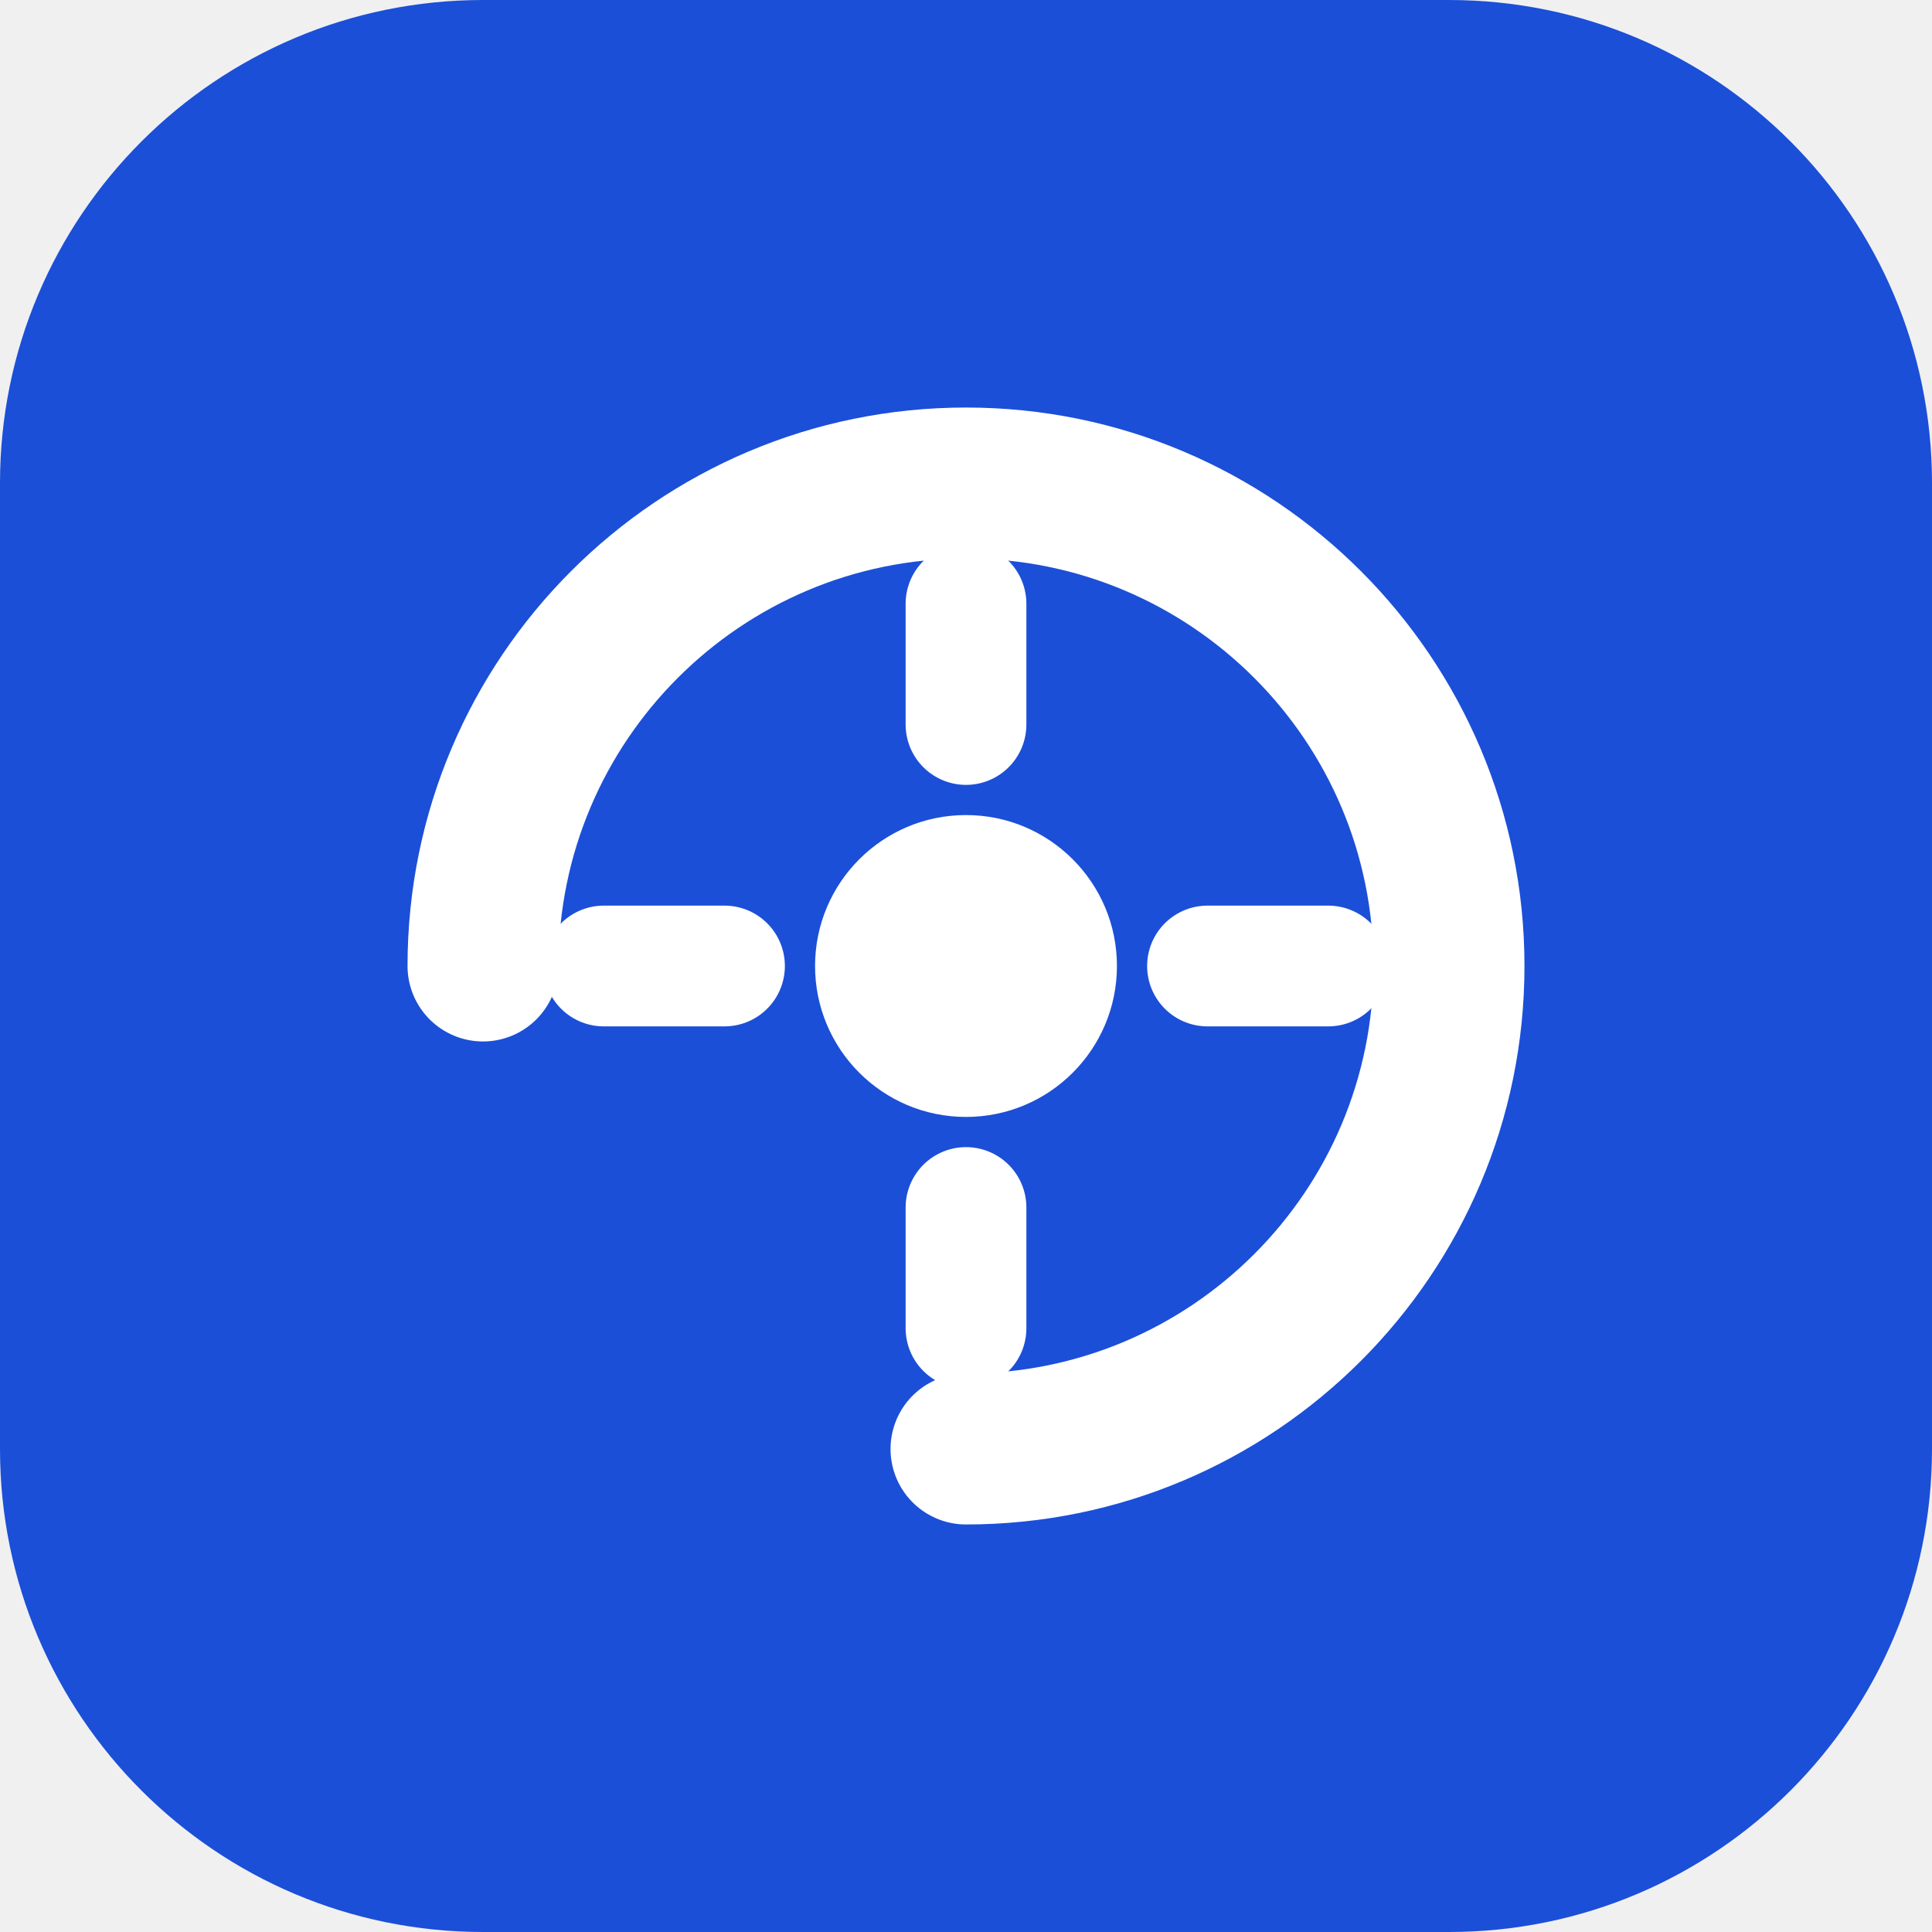
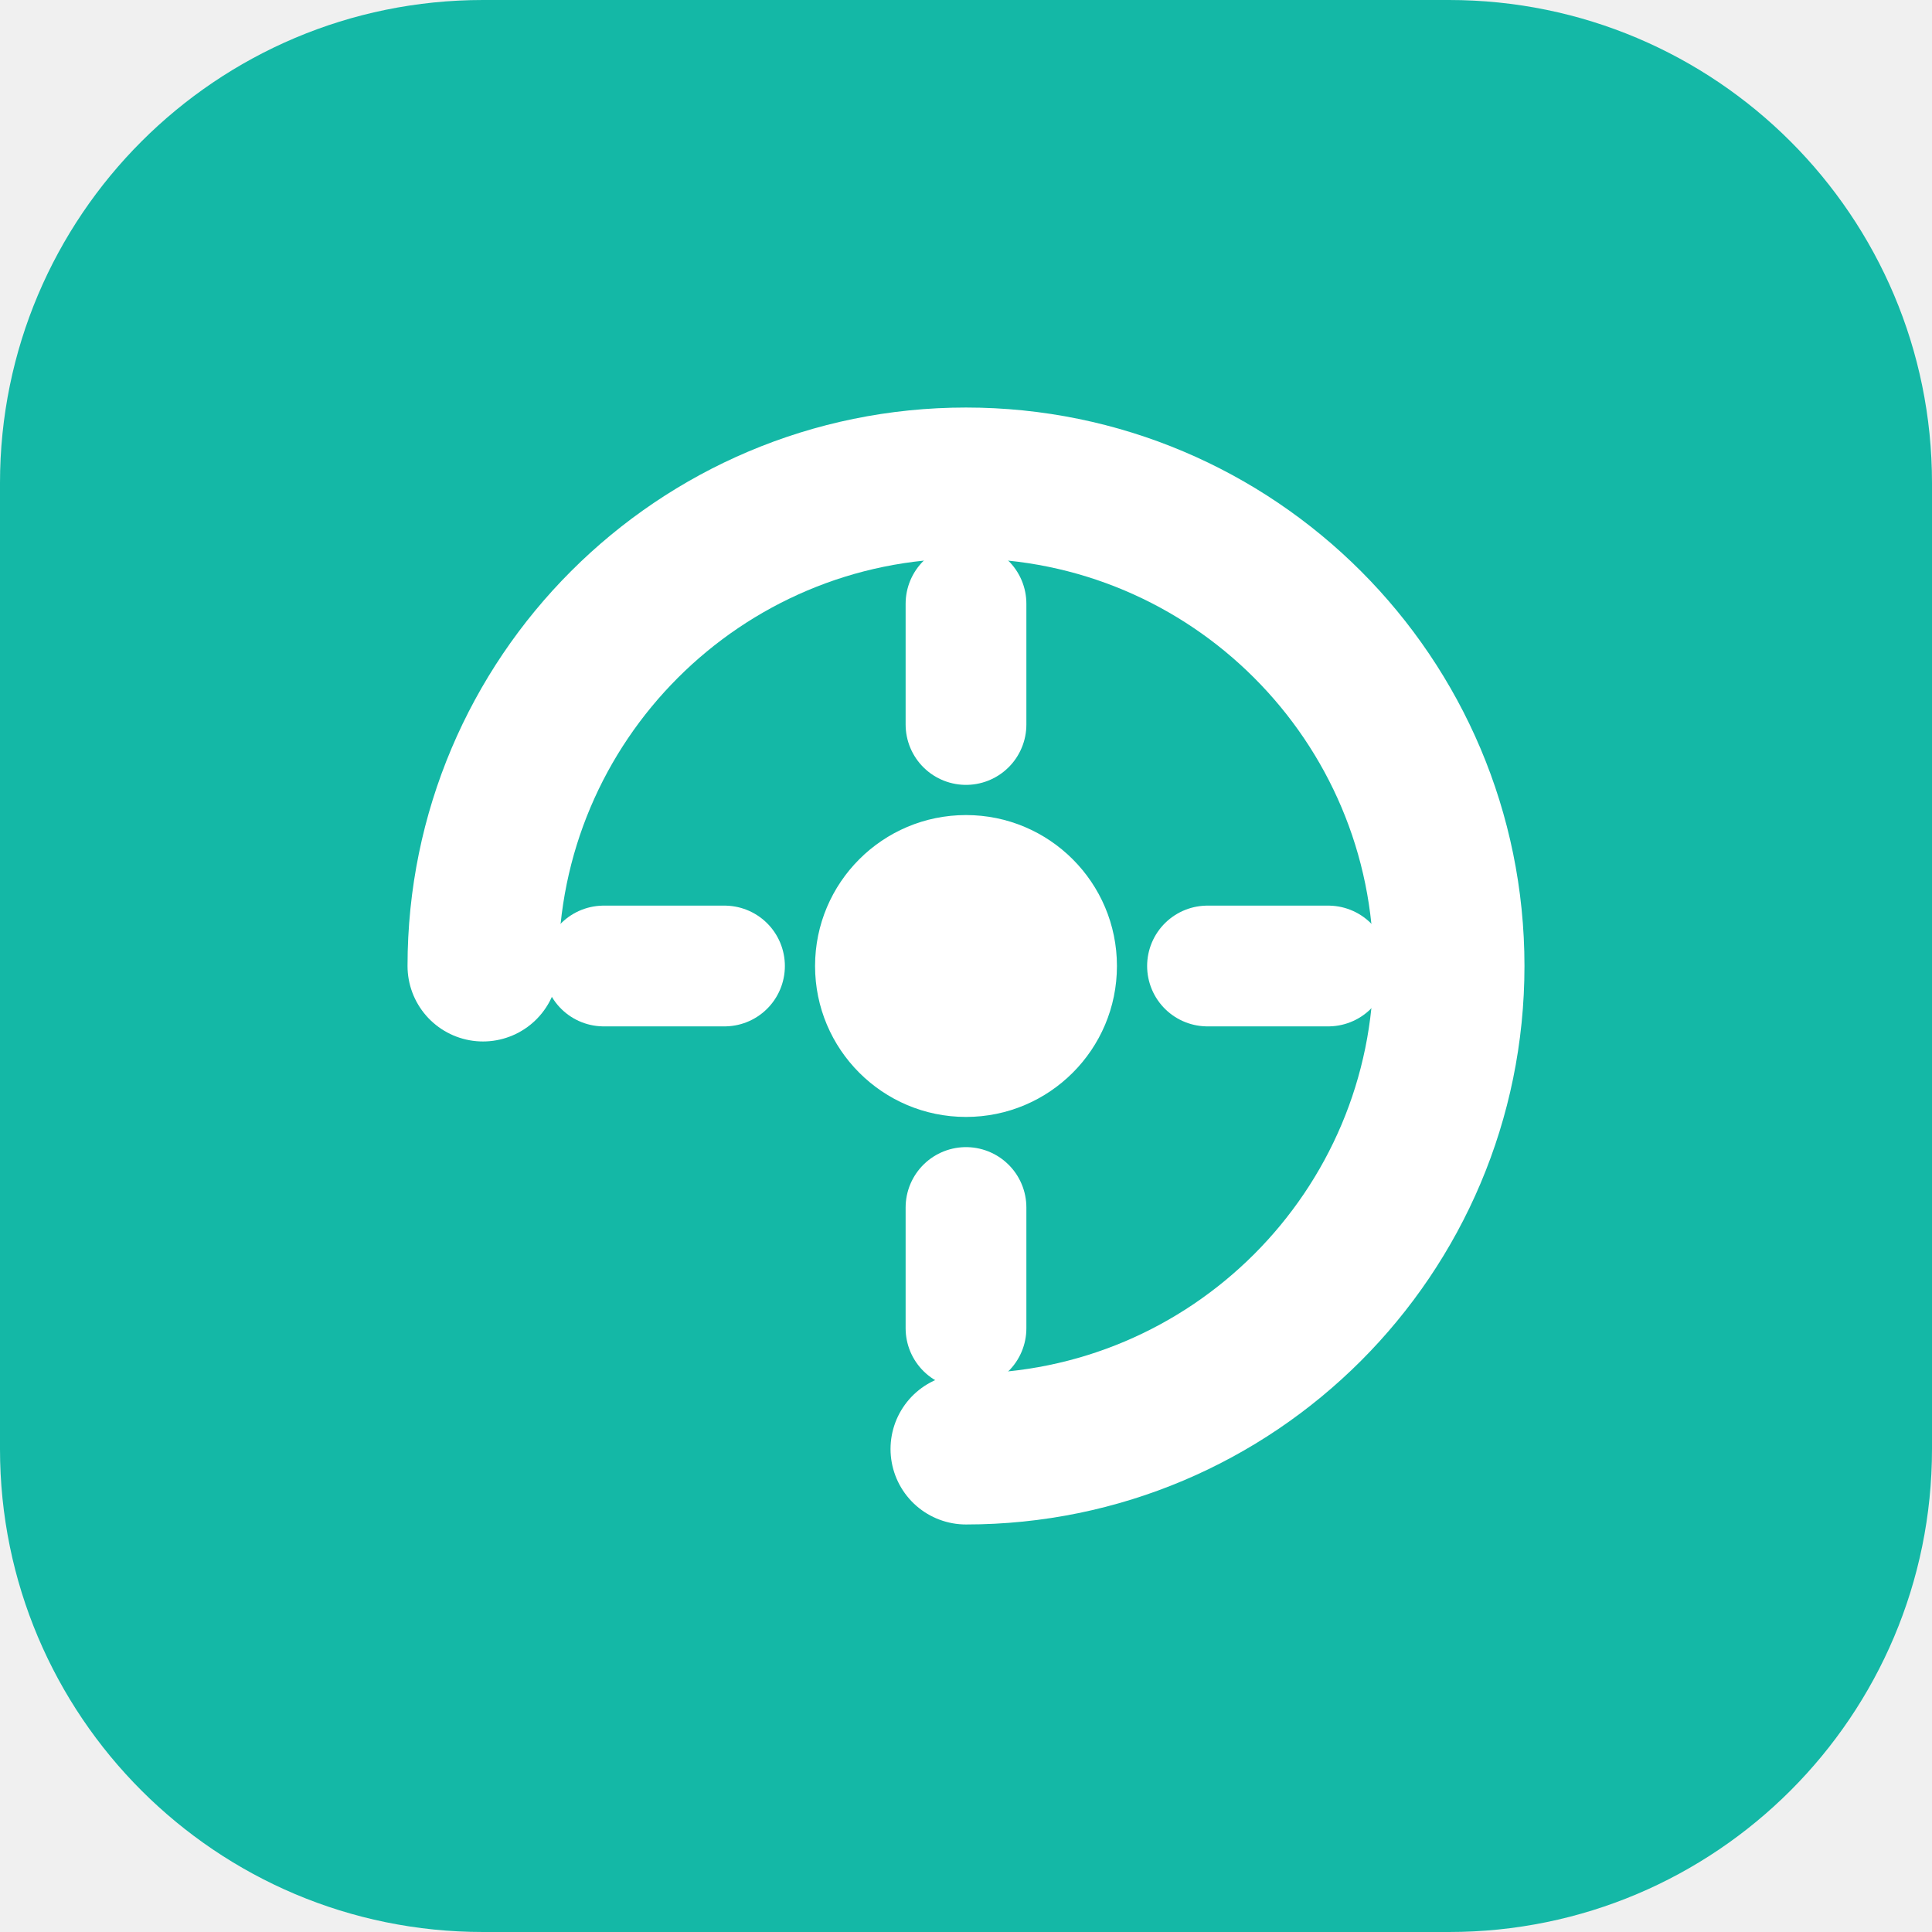
<svg xmlns="http://www.w3.org/2000/svg" viewBox="0 0 32 32" fill="none">
-   <rect width="32" height="32" rx="8" fill="#1B4FD8" />
+   <rect width="32" height="32" rx="8" fill="#14B8A6" />
  <path d="M8 16C8 11.582 11.582 8 16 8s8 3.582 8 8-3.582 8-8 8" stroke="white" stroke-width="2.5" stroke-linecap="round" />
  <circle cx="16" cy="16" r="2.5" fill="white" />
  <path d="M16 10v2M16 20v2M10 16h2M20 16h2" stroke="white" stroke-width="2" stroke-linecap="round" />
</svg>
